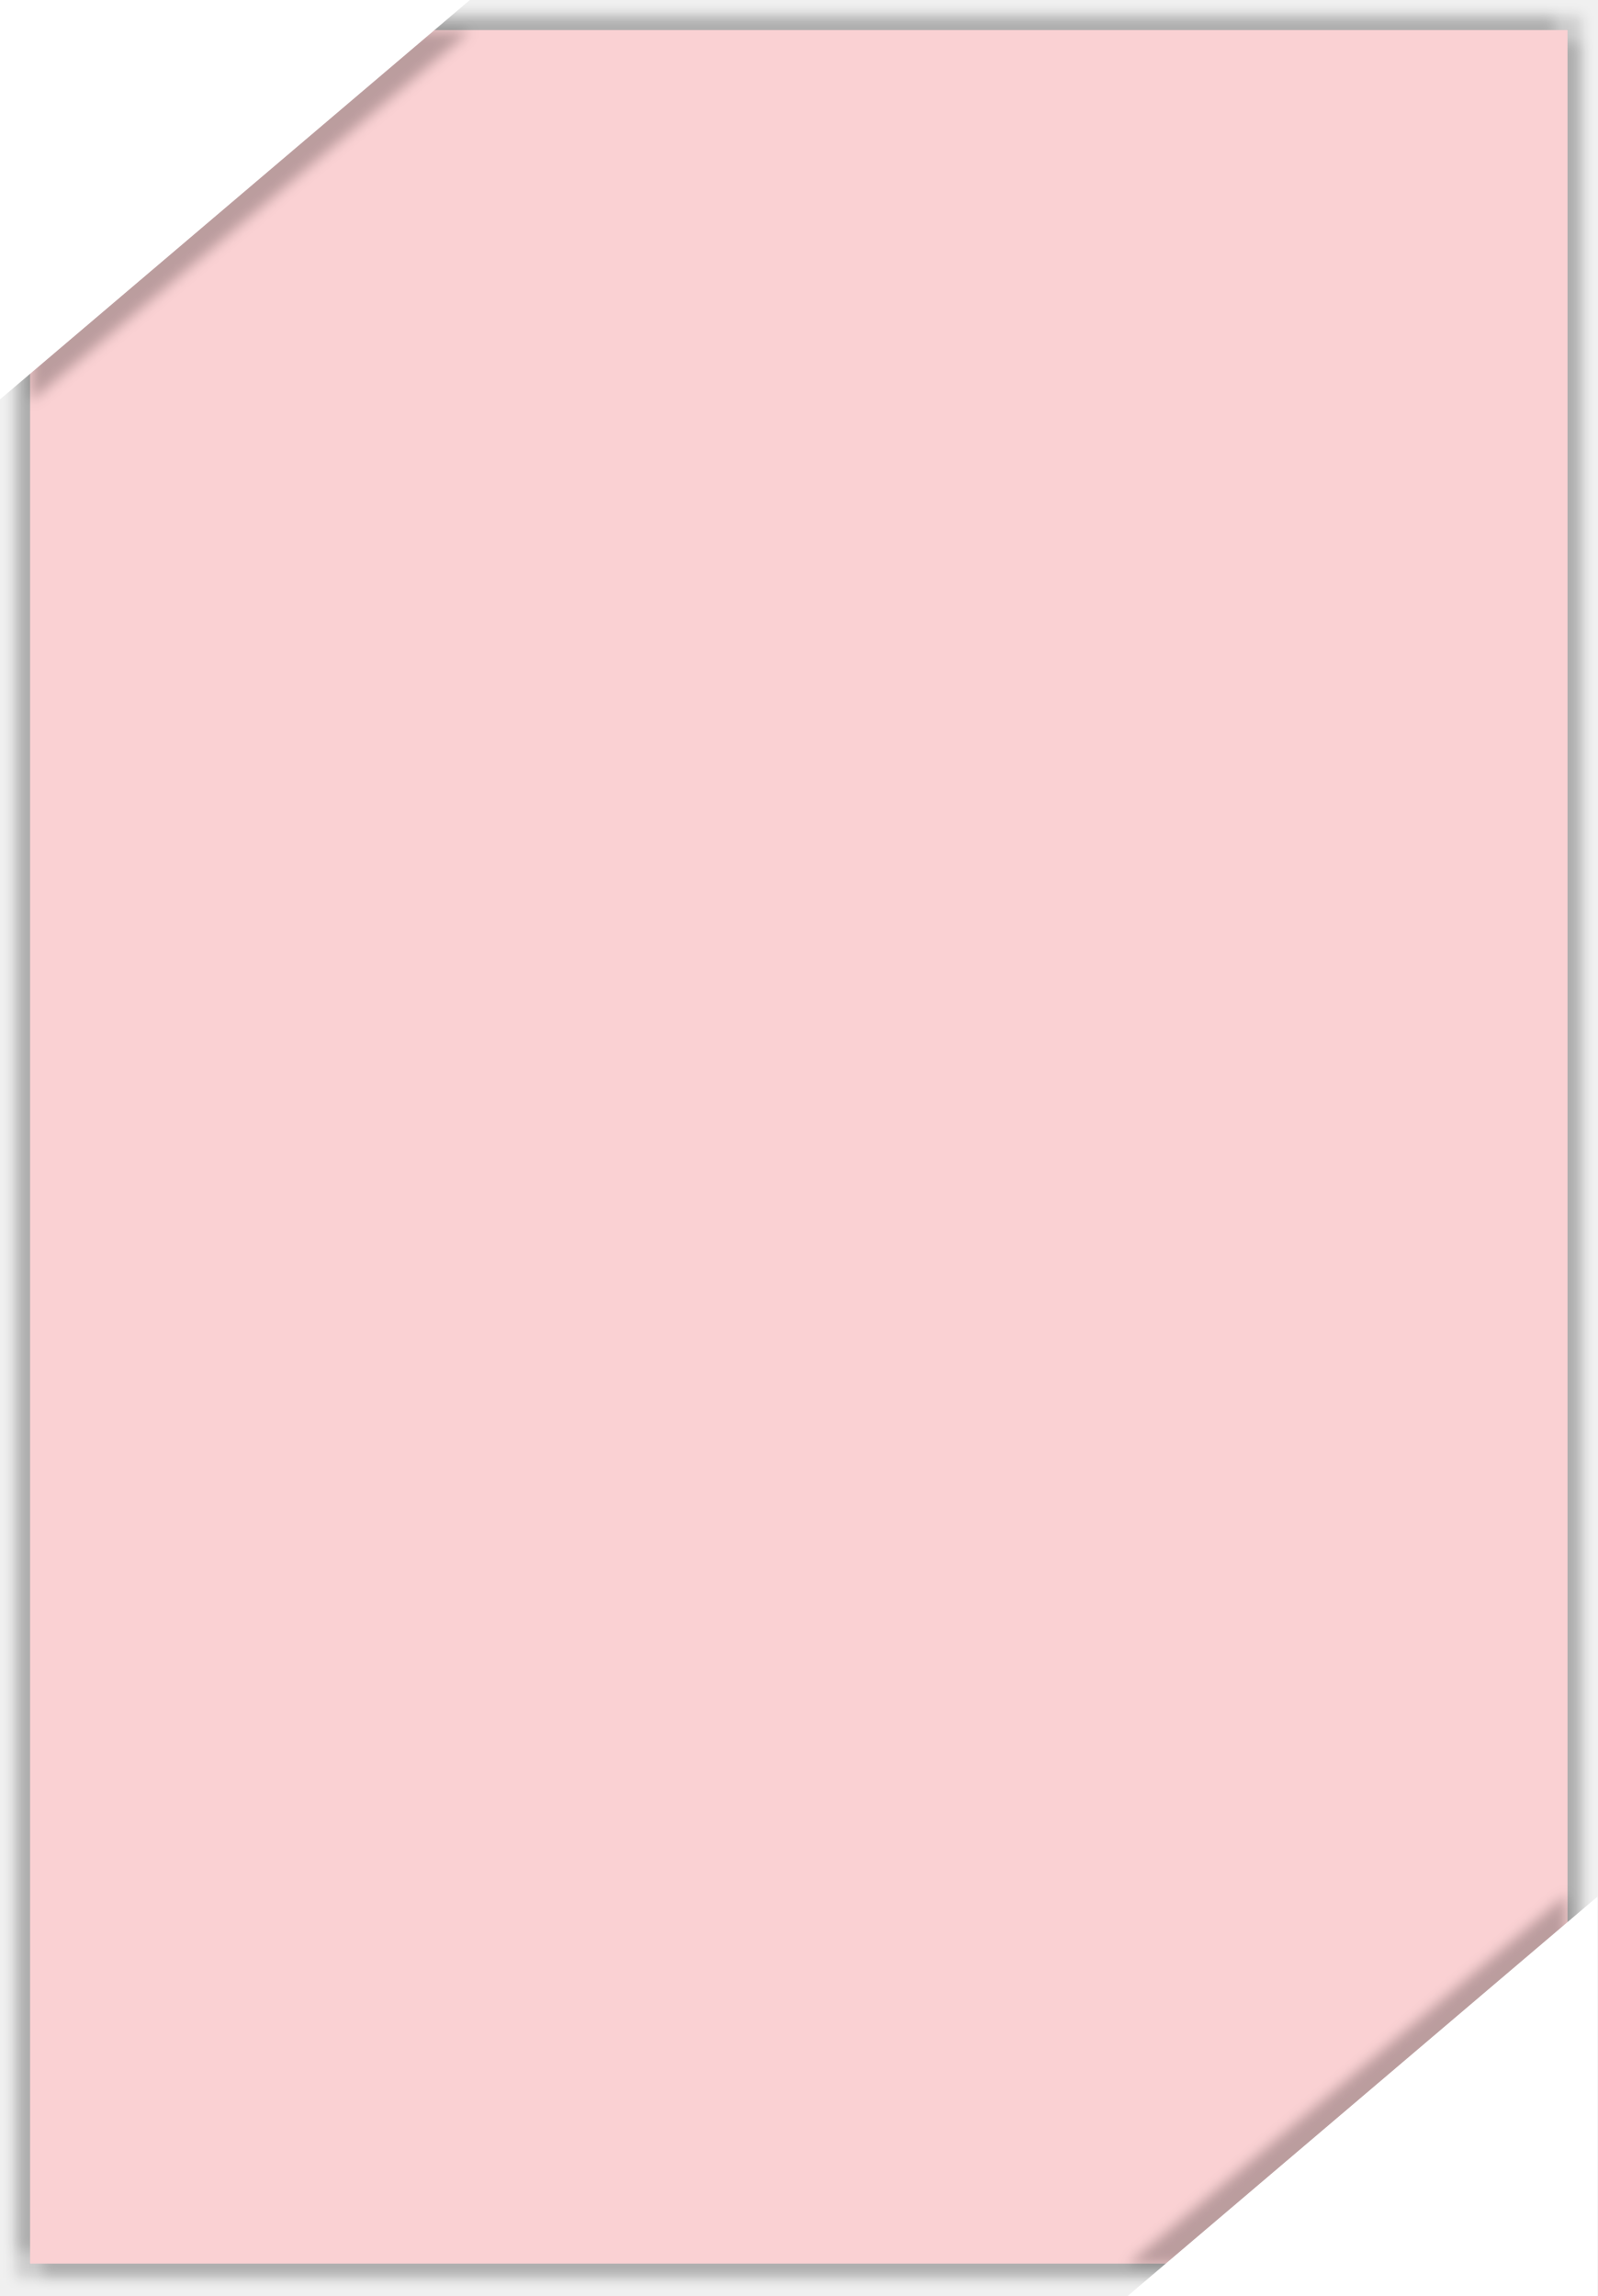
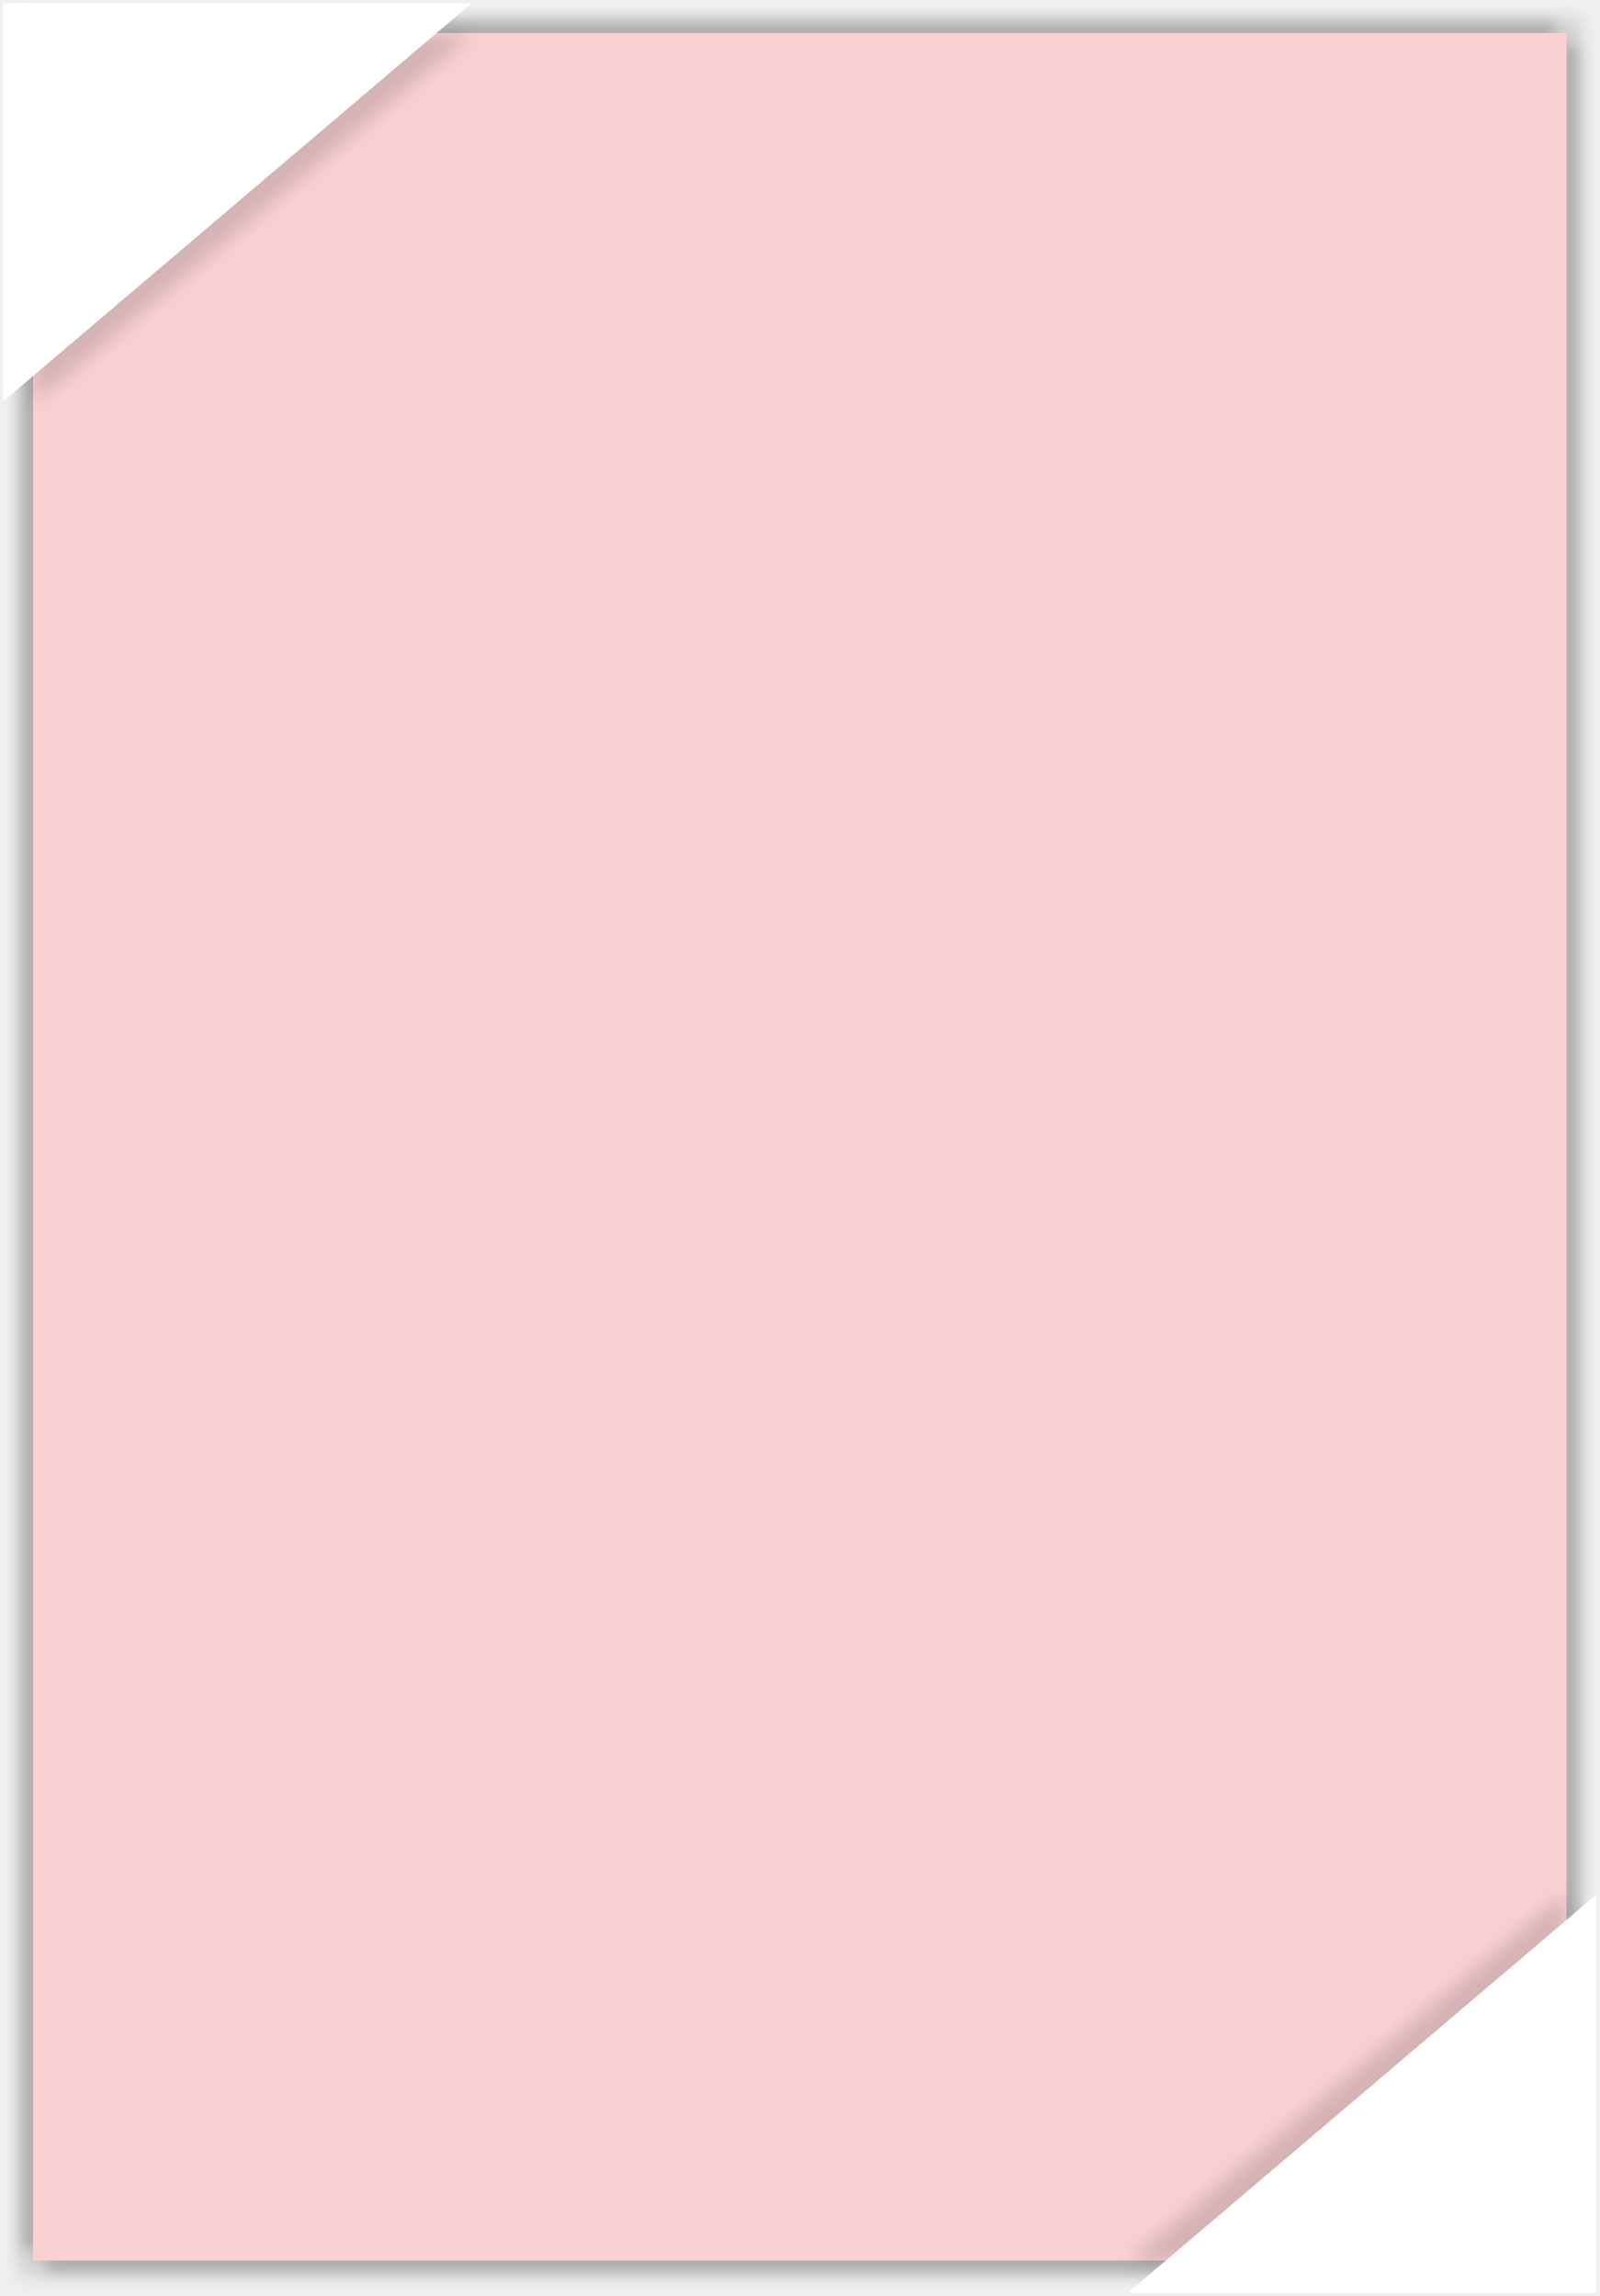
- <svg xmlns="http://www.w3.org/2000/svg" width="510" height="733" viewBox="0 0 510 733" fill="none">
+ <svg xmlns="http://www.w3.org/2000/svg" width="512" height="735" viewBox="0 0 512 735" fill="none">
  <g filter="url(#filter0_f)">
-     <rect x="5" y="5" width="500" height="722.222" fill="black" fill-opacity="0.15" />
+     <rect x="6" y="6" width="500" height="722.222" fill="black" fill-opacity="0.15" />
  </g>
  <g filter="url(#filter1_dd)">
-     <rect x="9.63" y="9.63" width="490.741" height="712.963" fill="#FAD1D3" />
-     <rect x="10.151" y="10.151" width="489.698" height="711.92" stroke="#FAD1D3" stroke-width="1.043" />
+     <rect x="10.63" y="10.63" width="490.741" height="712.963" fill="#FAD1D3" />
+     <rect x="11.151" y="11.151" width="489.698" height="711.92" stroke="#FAD1D3" stroke-width="1.043" />
  </g>
  <g filter="url(#filter2_f)">
-     <path d="M150 10H10V128L150 10Z" fill="black" fill-opacity="0.25" />
+     <path d="M151 11H11V129L151 11Z" fill="black" fill-opacity="0.15" />
  </g>
-   <path d="M150 0H0V127.5L150 0Z" fill="white" />
+   <path d="M151 1H1V128.5L151 1Z" fill="white" />
  <g filter="url(#filter3_f)">
-     <path d="M360 723H500V605L360 723Z" fill="black" fill-opacity="0.25" />
+     <path d="M361 724H501V606L361 724Z" fill="black" fill-opacity="0.15" />
  </g>
-   <path d="M360 733H510V605.5L360 733Z" fill="white" />
+   <path d="M361 734H511V606.5L361 734Z" fill="white" />
  <defs>
-     <filter id="filter0_f" x="0.829" y="0.829" width="508.343" height="730.565" filterUnits="userSpaceOnUse" color-interpolation-filters="sRGB">
+     <filter id="filter0_f" x="0" y="0" width="512" height="734.222" filterUnits="userSpaceOnUse" color-interpolation-filters="sRGB">
      <feFlood flood-opacity="0" result="BackgroundImageFix" />
      <feBlend mode="normal" in="SourceGraphic" in2="BackgroundImageFix" result="shape" />
-       <feGaussianBlur stdDeviation="2.086" result="effect1_foregroundBlur" />
+       <feGaussianBlur stdDeviation="3" result="effect1_foregroundBlur" />
    </filter>
-     <filter id="filter1_dd" x="1.287" y="1.287" width="507.426" height="729.649" filterUnits="userSpaceOnUse" color-interpolation-filters="sRGB">
+     <filter id="filter1_dd" x="2.287" y="2.287" width="507.426" height="729.649" filterUnits="userSpaceOnUse" color-interpolation-filters="sRGB">
      <feFlood flood-opacity="0" result="BackgroundImageFix" />
      <feColorMatrix in="SourceAlpha" type="matrix" values="0 0 0 0 0 0 0 0 0 0 0 0 0 0 0 0 0 0 127 0" />
      <feOffset dx="-4.171" dy="-4.171" />
      <feGaussianBlur stdDeviation="2.086" />
      <feColorMatrix type="matrix" values="0 0 0 0 0 0 0 0 0 0 0 0 0 0 0 0 0 0 0.15 0" />
      <feBlend mode="normal" in2="BackgroundImageFix" result="effect1_dropShadow" />
      <feColorMatrix in="SourceAlpha" type="matrix" values="0 0 0 0 0 0 0 0 0 0 0 0 0 0 0 0 0 0 127 0" />
      <feOffset dx="4.171" dy="4.171" />
      <feGaussianBlur stdDeviation="2.086" />
      <feColorMatrix type="matrix" values="0 0 0 0 0 0 0 0 0 0 0 0 0 0 0 0 0 0 0.15 0" />
      <feBlend mode="normal" in2="effect1_dropShadow" result="effect2_dropShadow" />
      <feBlend mode="normal" in="SourceGraphic" in2="effect2_dropShadow" result="shape" />
    </filter>
-     <filter id="filter2_f" x="6" y="6" width="148" height="126" filterUnits="userSpaceOnUse" color-interpolation-filters="sRGB">
+     <filter id="filter2_f" x="5" y="5" width="152" height="130" filterUnits="userSpaceOnUse" color-interpolation-filters="sRGB">
      <feFlood flood-opacity="0" result="BackgroundImageFix" />
      <feBlend mode="normal" in="SourceGraphic" in2="BackgroundImageFix" result="shape" />
-       <feGaussianBlur stdDeviation="2" result="effect1_foregroundBlur" />
+       <feGaussianBlur stdDeviation="3" result="effect1_foregroundBlur" />
    </filter>
-     <filter id="filter3_f" x="356" y="601" width="148" height="126" filterUnits="userSpaceOnUse" color-interpolation-filters="sRGB">
+     <filter id="filter3_f" x="355" y="600" width="152" height="130" filterUnits="userSpaceOnUse" color-interpolation-filters="sRGB">
      <feFlood flood-opacity="0" result="BackgroundImageFix" />
      <feBlend mode="normal" in="SourceGraphic" in2="BackgroundImageFix" result="shape" />
-       <feGaussianBlur stdDeviation="2" result="effect1_foregroundBlur" />
+       <feGaussianBlur stdDeviation="3" result="effect1_foregroundBlur" />
    </filter>
  </defs>
</svg>
